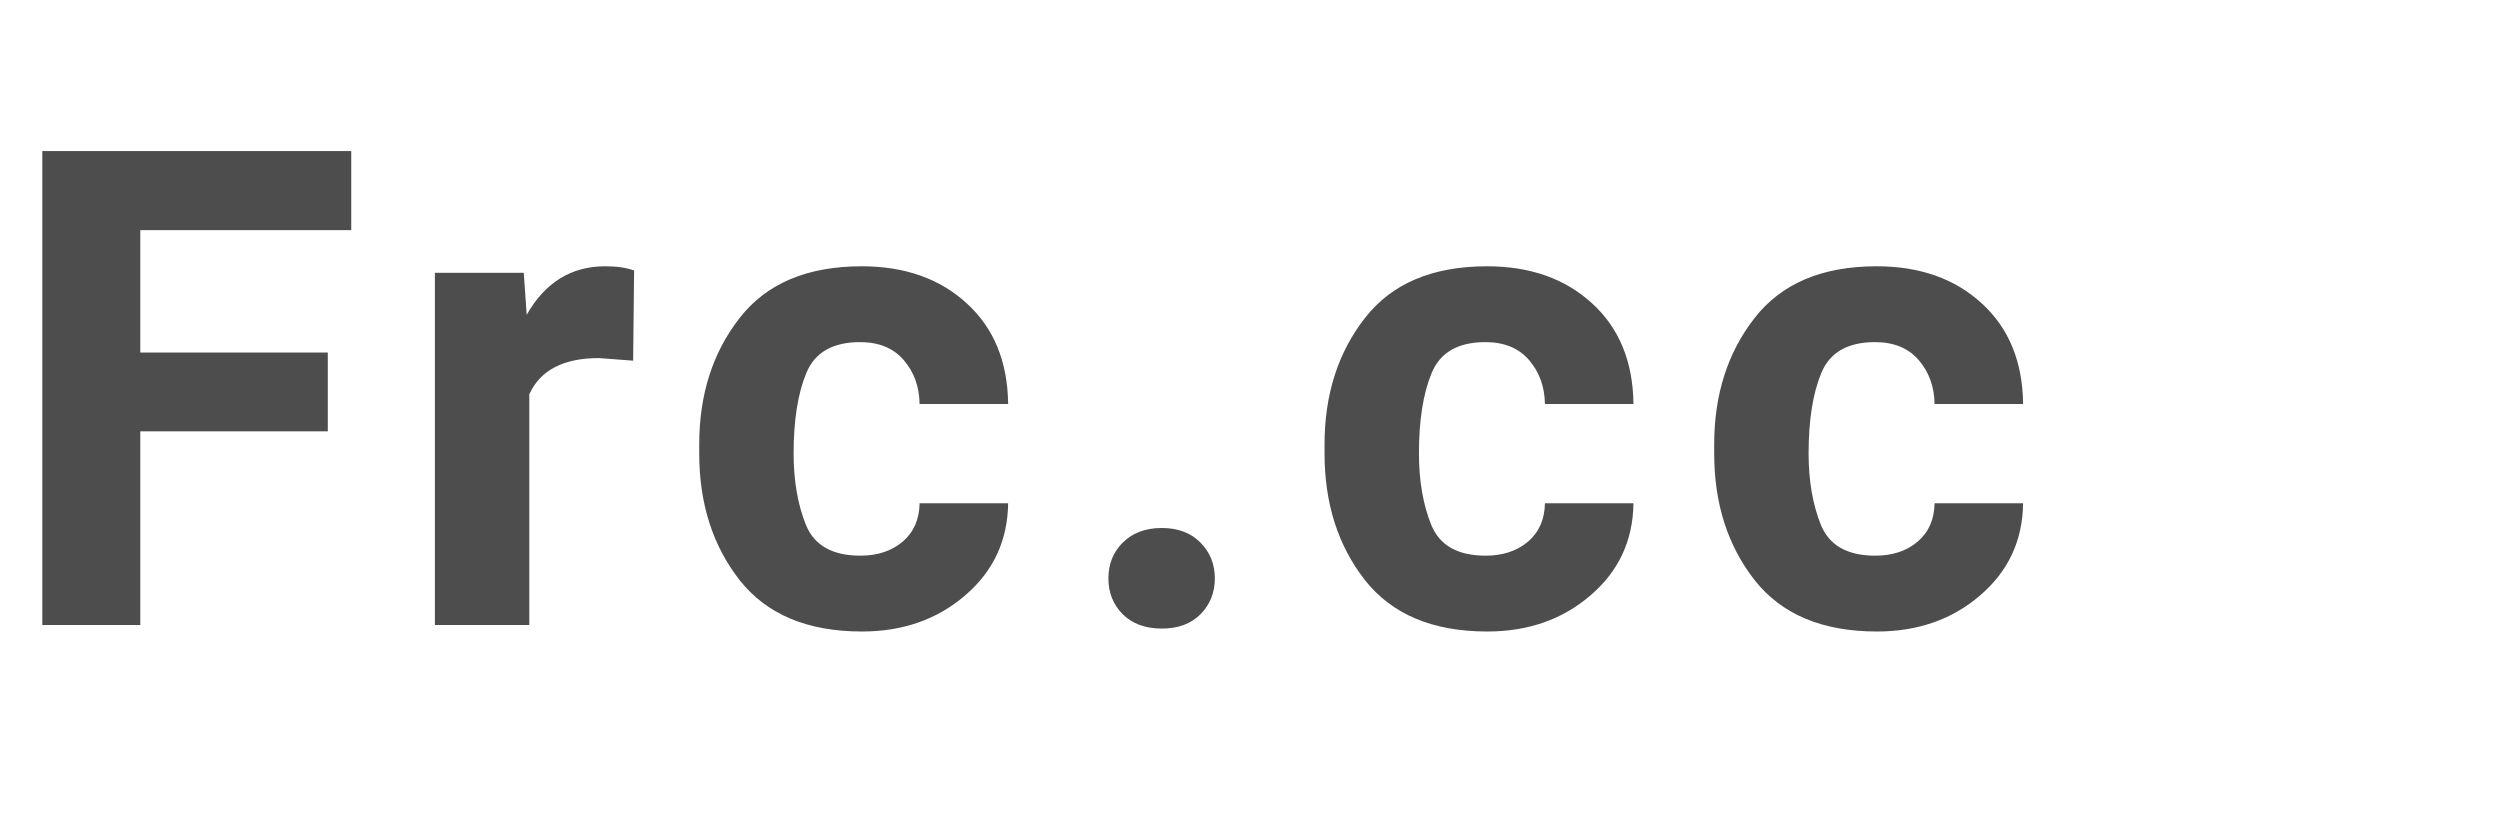
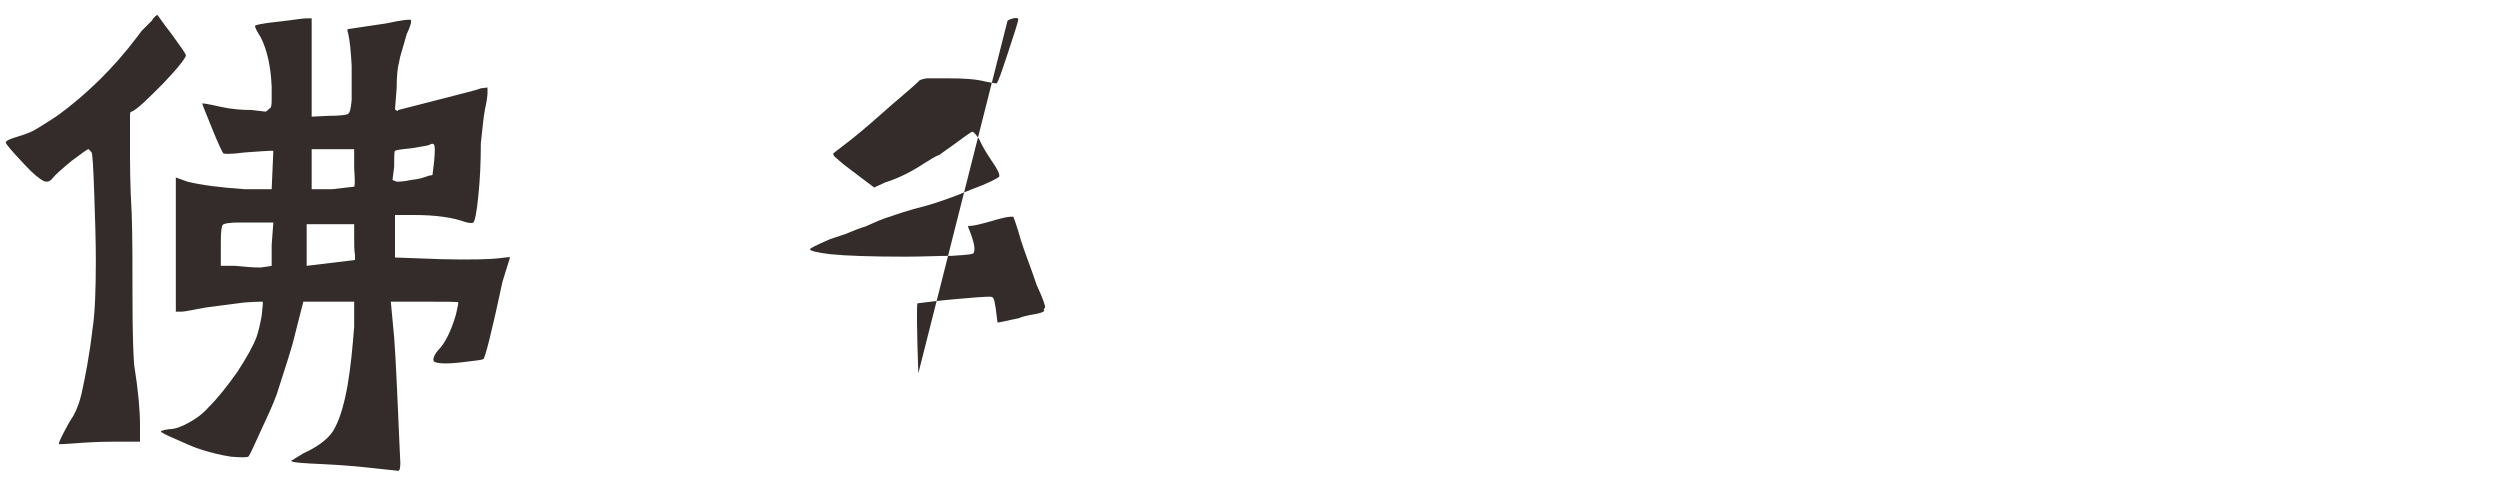
- <svg xmlns="http://www.w3.org/2000/svg" version="1.1" x="0px" y="0px" width="120px" height="40px" viewBox="0 0 120 40" xml:space="preserve">
-   <text x="0" y="30" fill="#4D4D4D" font-family="-apple-system, BlinkMacSystemFont, 'Segoe UI', Roboto, 'Helvetica Neue', Arial, sans-serif" font-size="32" font-weight="700" letter-spacing="2">Frc.cc</text>
+ <svg xmlns="http://www.w3.org/2000/svg" width="30mm" height="6mm" viewBox="0 0 3000 600" shape-rendering="geometricPrecision" text-rendering="geometricPrecision" image-rendering="optimizeQuality" fill-rule="evenodd" clip-rule="evenodd">
+   <path d="M182 25l-12 12-6 8c-28 37-60 68-94 93-10 7-19 12-25 16s-14 7-24 10-14 5-14 7 7 10 22 26c11 12 19 18 23 20s8 1 11-3c4-5 11-11 23-21 12-9 19-14 20-14s2 2 4 4c1 2 2 18 3 47 1 30 2 57 2 82 0 36-1 64-4 83-4 34-9 58-12 72-3 15-7 25-11 32-4 6-8 13-12 21s-6 12-5 13c1 0 7 0 19-1s28-2 49-2h29v-20c0-17-2-41-7-72-1-12-2-38-2-79s0-75-1-104c-2-32-2-59-2-83v-32c0-4 0-6 2-6 7-3 19-15 38-34 19-20 28-32 27-34-1-3-7-11-17-25-11-14-16-22-17-23-1 0-4 2-7 7zm152 1c-19 2-28 4-28 5 0 2 2 6 7 14 8 16 12 36 13 59v17c0 2 0 4-1 8l-6 5-17-2c-12 0-25-1-38-4s-20-4-21-4 3 9 11 29 13 30 14 31 10 1 25-1c16-1 26-2 30-2h5l-2 46h-33c-29-2-52-5-68-9l-14-5v161h7c3 0 13-2 29-5 16-2 31-4 46-6 14-1 22-1 22-1 1 1 0 6-1 17-2 11-4 19-6 25-4 11-12 25-23 42-12 17-23 31-35 43-6 7-14 13-23 18s-17 8-24 8c-7 1-10 2-10 3 1 1 6 4 18 9 11 5 22 10 32 13s21 6 34 8c12 1 19 1 21 0 2-2 8-16 20-42 8-17 14-31 17-42 3-10 9-27 16-51l13-51h61v30c-2 25-4 48-8 71-4 22-9 39-15 50-5 11-18 22-38 31l-13 8c-2 1-2 1 0 2s14 2 37 3 44 3 62 5l28 3c2 0 3-6 2-18-3-69-5-116-7-142l-4-43h42c26 0 39 0 39 1 0 2-1 6-3 15-6 20-13 34-21 42-6 7-7 12-5 14 3 2 13 3 31 1 17-2 26-3 28-4s10-32 23-93l9-29c0-1-5 0-14 1s-32 2-69 1l-55-2v-51h23c26 0 46 3 60 8 6 2 10 2 11 1 2-2 4-12 6-32 2-19 3-40 3-63 2-17 3-31 5-41 2-9 3-16 3-19v-7l-8 1c-5 2-14 4-25 7l-74 19c-1 2-2 1-4-1l2-25c0-14 1-25 3-32 1-7 5-18 9-33 5-10 6-16 5-17s-11 0-29 4l-47 7v2c3 11 4 25 5 42v41c-1 10-2 16-5 17-2 1-10 2-23 2l-20 1V22h-6c-5 0-16 2-34 4zm187 148c1 1 1 8 0 19l-2 17-5 1c-5 2-11 4-21 5-9 2-14 2-17 2l-5-2 2-16c0-12 0-18 1-19 2-1 8-2 19-3 12-2 19-3 22-4 3-2 5-2 6 0zm-96 28c1 14 1 21 0 22 0 0-9 1-26 3h-25v-48h51v23zm-99 92v25l-13 2c-11 0-21-1-31-2h-17v-30c0-11 1-17 2-19 2-2 9-3 21-3h40l-2 27zm99-11c0 10 0 18 1 23v6l-58 7v-50h57v14zm784-258c1-1 3-2 7-3s6 0 6 1c0 2-4 15-12 39-8 24-12 36-14 38h-1c-2 0-6-1-12-2-11-3-26-4-45-4h-26c-6 1-9 2-10 4-2 2-12 11-31 27-18 16-34 30-49 42l-22 17v1c0 1 1 3 4 5 3 3 6 5 8 7l25 19 12 9 13-6c16-5 32-13 47-23 7-4 12-8 18-10l21-15c12-9 18-13 19-13s4 3 8 9c4 9 9 17 15 26 7 10 10 16 9 19-2 2-13 8-35 16-21 9-39 15-53 19l-15 4c-7 2-17 5-28 9-4 1-9 3-14 5s-11 5-16 7c-4 1-12 4-24 9l-18 6c-16 7-24 11-24 12 0 2 8 4 24 6 19 2 50 3 91 3 20 0 38-1 55-1 17-1 26-2 26-3 3-4 1-14-6-31-1-2 0-2 3-2s12-2 26-6c6-2 11-3 15-4 5-1 8-1 10-1 0 0 4 10 9 28 5 16 12 33 19 54 8 17 11 27 10 27 0 0-1 1-1 2-1 0-1 1 0 1 1 2-4 4-17 6-5 1-9 2-14 4-5 1-10 2-14 3-5 1-9 2-11 2l-2-16c-1-7-2-12-3-13 0-1-2-2-4-2-6 0-20 1-42 3s-37 4-45 5c-1 1-1 29 1 84 3 51 4 104v22l-21-1c-12-1-27-3-46-7-18-4-34-8-46-13l-5-1 15-13c14-12 24-22 29-31 4-8 6-22 6-42 0-5 0-19-1-42 0-17-1-30-2-40s-2-16-3-19-4-6-9-8c-6-4-19-6-37-6l-26 1h-15c-10 0-16-1-16-1-2-1-4-7-7-19-4-12-7-26-11-41-2-6-3-9-3-12-1-2 0-4 1-6 3-2 10-4 21-7s24-7 37-12c14-5 21-8 21-9s-3-6-10-14c-7-9-16-19-26-30l-20-24 12-5c7-3 13-7 19-12l22-16c9-7 17-14 24-21s11-11 11-13c0-3-2-5-5-6-2-1-7-2-15-2-13 0-33 2-58 5-30 5-47 7-51 7-1 0-1 0-2-1v-2c-1-1-2-5-3-12-2-7-3-12-4-16-2-15-4-24-6-26v-2c0-1 1-2 4-2h9c9 1 31 0 68-1 36-1 61-2 74-4 16-2 31-3 45-4s38-4 72-9 54-8 61-10zm-53 374c0-1 1-2 1-2 1 0 2 1 3 1 1 2 9 5 23 10 15 5 23 9 27 10 24 6 45 10 61 12l33 5 20 3-7 9c-11 15-21 28-30 39-11 14-21 26-29 33s-13 11-15 10-10-11-24-31c-14-19-27-38-39-56-16-26-24-40-24-43zm-198 5c1 1-1 6-5 16s-9 21-16 33c-6 14-14 28-22 43s-14 25-18 31c0 1-1 1-3 1s-4-1-8-4c-6-3-19-14-40-35-21-20-31-31-29-32 5-2 12-4 21-6 8-2 16-4 22-6 12-2 27-8 46-15 18-8 33-15 44-23l8-3zM1968 86c11-3 20-4 25-4h6v13c-1 7-2 24-2 52v30c2 37 2 105 2 203l1 136-7-1c-20-3-40-5-60-6h-144c-98 0-147-1-147-1l2-19c6-33 8-79 8-137 0-62-2-120-8-175-2-30-6-54-11-74-1-1 1-2 4-2 3-1 10-1 20-1h43c45 0 73-1 86-2 14-1 36-1 65-2 40-2 79-5 117-10zm-38 73h-25c-24 0-67 2-129 5l-29 2c-9 1-14 1-17 1l-18 1v6l-1 30c0 23 0 40 1 51l1 11 68-2c73-1 121-3 142-7l7-2 1-32c0-26 0-42-1-48v-16zm2 159h-6c-4-1-35 0-94 2-58 2-98 3-120 4 0 12 2 46 5 102l2 17 5 2c4 1 20 2 49 2 25 0 51-1 79-2 28 0 47-2 58-3 8-2 13-3 14-6 4-5 7-15 9-31 1-16 2-35 1-57l-2-30zm604-288c0-1 0-2 2-3h41l45 3-5 10c-8 18-12 43-12 75 0 18 0 27 1 27l97-13 23-3c7-1 21-3 41-6s30-4 30-3c1 1-1 9-6 25-8 27-11 32l-5 11h-165v64h20c12 0 23-1 34-3 10-2 23-5 40-9 7-2 13-4 17-4 5-1 8-2 11-3h5l-2 33c0 10 0 18-1 24v9c-3 1-8 1-16 2h-28c-92 0-165 6-221 18-9 2-16 3-21 3-4 0-6-2-8-4 0-1-1-4-2-10-1-5-2-11-3-16-2-10-4-21-7-34l-1-12c0-1 0-1 1-1 2 0 3 0 6 1 2 0 4 1 6 1 38 9 68 13 91 13h23v-20c-2-22-2-34-2-35l-2-17-73 14c-47 9-74 13-80 13-2 0-4 0-5-1s-2-5-4-12c-1-7-4-16-6-29-1-5-3-11-4-19-2-8-3-13-3-16 0-2 0-4 1-4l34 3c30 5 58 7 83 8 10 0 21 0 33-2 12-1 18-2 19-4 1-1 2-6 2-12s-1-12-2-21c-2-11-4-24-6-39-3-15-4-26-5-34zm34 311c2-8 4-12 5-12s9 6 24 20l33 33c2 3 4 5 4 6 0 2 0 3-1 4-3 3-17 13-42 30-26 17-40 26-42 27l-2 1c-1 0-2-3-1-7 0-6 0-9 1-11 1-1 2-4 3-10 2-12 5-29 11-51 1-3 3-13 7-30zm122 12c0-2 1-3 2-5 0-1 1-1 1-1 2 0 5 4 11 12 26 39 39 60 40 64 0 1-1 3-3 5-1 1-4 2-9 4l-24 8c-8 2-20 6-37 13-18 5-27 8-27 8s3-10 11-29c9-19 16-37 23-53 3-7 7-16 12-26zm-311 3c3-3 5-4 7-3 1 0 2 1 1 4-1 2-3 8-4 17-1 17-10 53-26 109-2 9-4 14-8 14-2 0-7-5-15-15l-14-17c-9-10-15-17-18-22-7-7-14-15-19-23 0-1 2-3 5-4 3-2 7-4 11-6 8-3 18-9 30-18 4-3 7-6 11-9 3-3 6-5 9-7 14-8 24-15 30-20zm41 23c1-5 2-8 3-8s3 3 7 9c8 13 23 26 43 38 34 21 75 40 124 55 15 6 27 9 34 10s18 2 32 2h30c30 0 50-1 63-2 12-2 25-5 39-10 33-11 58-26 73-43l7-7c1-1 2-2 3-2 1 1 0 6-2 17s-4 23-8 34c-6 20-14 37-24 51s-21 25-34 31c-5 2-10 4-14 4-4 1-11 1-22 1-15 0-36-1-62-3s-49-5-67-8c-14-2-30-6-48-11s-34-9-45-13l-43-20c-6-3-12-7-20-10-8-4-13-6-16-8-5-1-11-4-18-8l-10-6c-1 0-2 2-3 5-1 4-2 9-2 14-1 8-2 15-5 24-2 9-4 14-7 17 0 1-1 2-3 2s-8-3-18-10c-12-7-18-12-19-13 0-1-1-1-1-2 0-3 2-9 5-19 5-14 9-30 14-47l9-41c4-11 5-18 5-23z" fill="#332c2b" fill-rule="nonzero" />
</svg>
